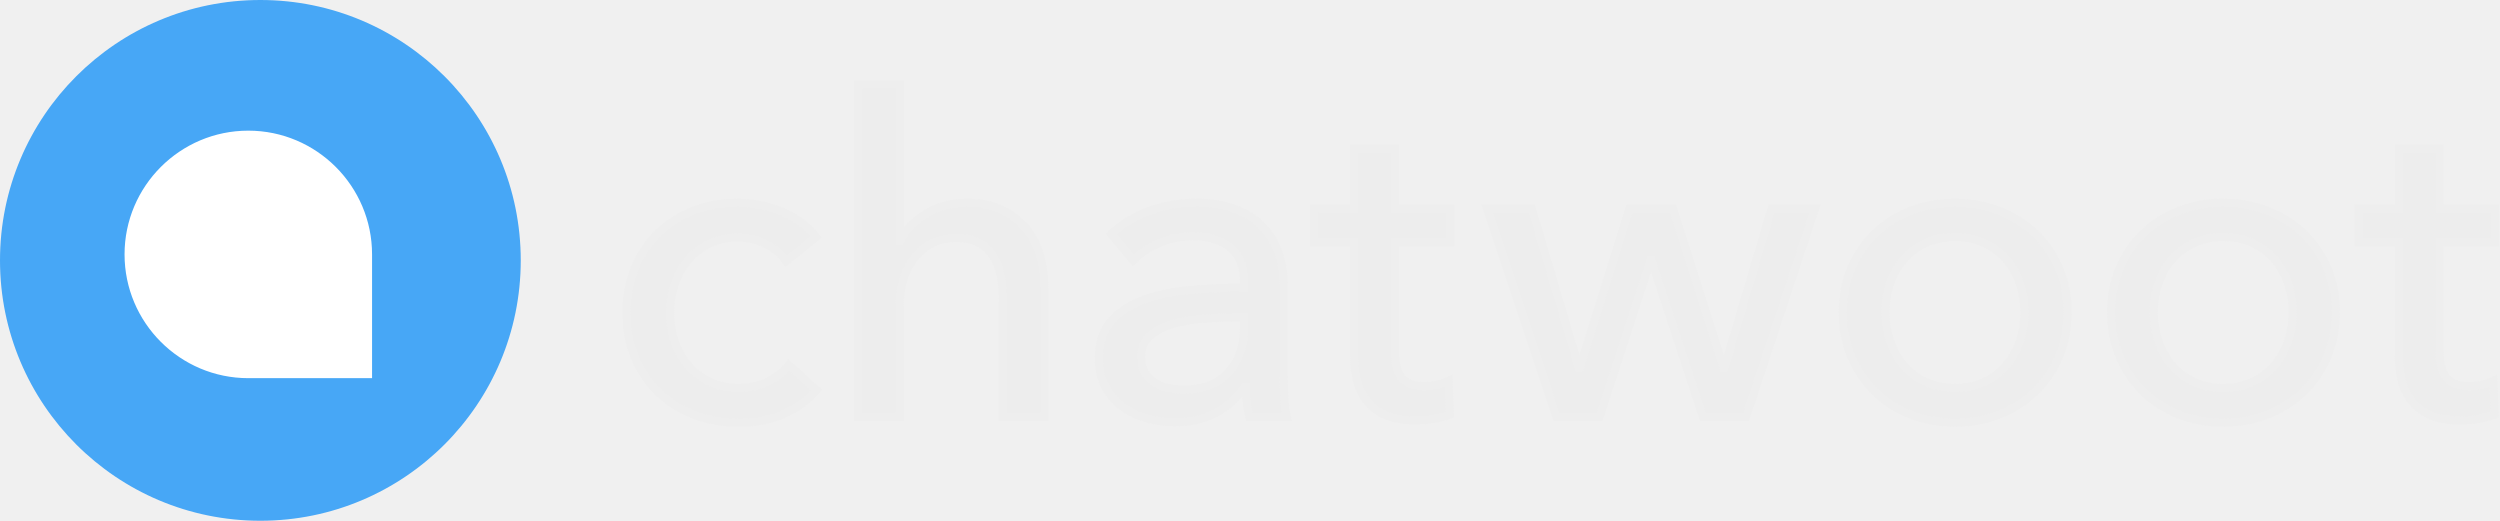
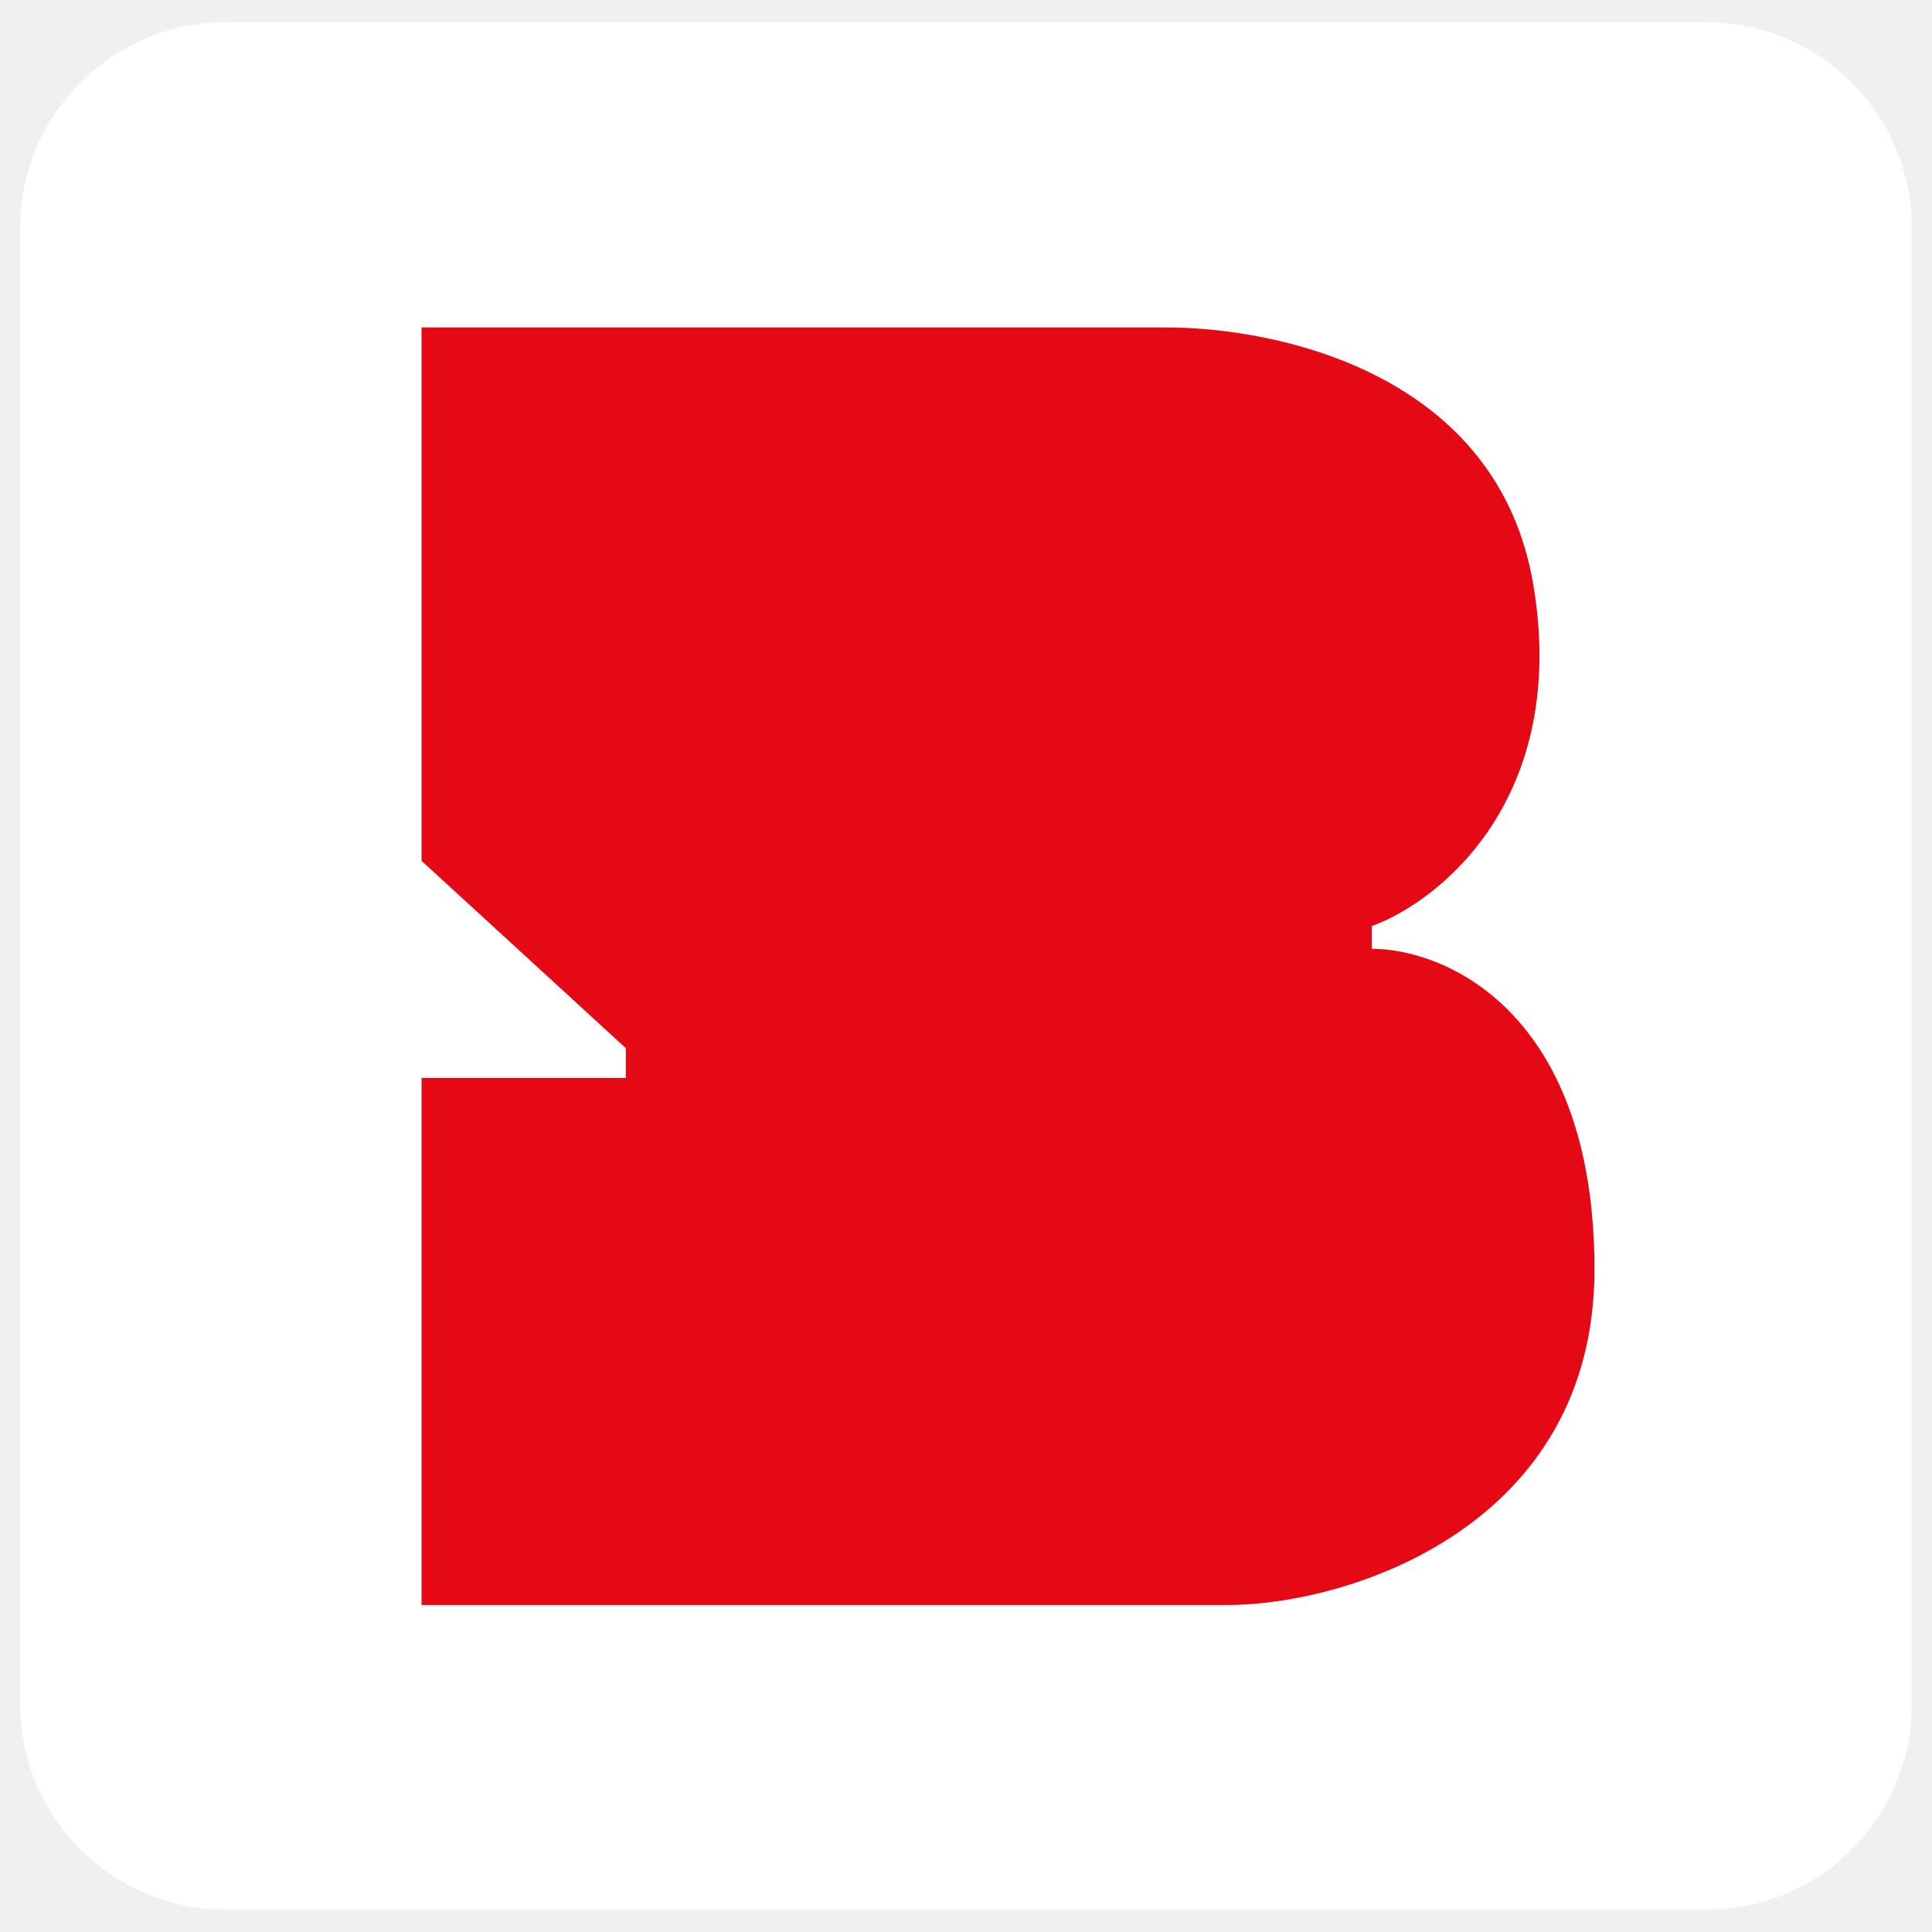
- <svg xmlns="http://www.w3.org/2000/svg" width="2458px" height="512px" viewBox="0 0 2458 512" version="1.1">
-   <g id="Page-1" stroke="none" stroke-width="1" fill="none" fill-rule="evenodd">
-     <g id="logo" fill-rule="nonzero">
-       <g id="woot-log">
-         <circle id="Oval" fill="#47A7F6" cx="256" cy="256" r="256" />
-         <path d="M362.808,368.808 L244.123,368.808 C178.699,368.808 125.457,315.562 125.457,250.122 C125.457,184.703 178.699,131.457 244.124,131.457 C309.565,131.457 362.808,184.703 362.808,250.122 L362.808,368.808 Z" id="Fill-1" stroke="#FFFFFF" stroke-width="6" fill="#FFFFFF" />
-       </g>
-       <path d="M772.982,256.848 C768.658,250.217 762.171,244.667 753.522,240.198 C744.872,235.73 735.647,233.495 725.844,233.495 C715.177,233.495 705.735,235.513 697.518,239.55 C689.302,243.586 682.31,248.992 676.544,255.767 C670.778,262.542 666.381,270.398 663.354,279.336 C660.327,288.273 658.813,297.643 658.813,307.446 C658.813,317.248 660.327,326.618 663.354,335.555 C666.381,344.493 670.778,352.349 676.544,359.124 C682.31,365.899 689.374,371.305 697.735,375.341 C706.095,379.378 715.609,381.396 726.277,381.396 C736.656,381.396 746.098,379.378 754.603,375.341 C763.108,371.305 770.099,365.827 775.577,358.908 L802.822,383.558 C794.173,393.649 783.361,401.505 770.387,407.127 C757.414,412.749 742.71,415.56 726.277,415.56 C710.42,415.56 695.789,412.965 682.382,407.776 C668.976,402.586 657.372,395.307 647.569,385.937 C637.767,376.567 630.055,365.251 624.433,351.989 C618.811,338.727 616,323.879 616,307.446 C616,291.3 618.739,276.597 624.217,263.335 C629.695,250.073 637.335,238.685 647.137,229.171 C656.939,219.657 668.544,212.305 681.95,207.115 C695.356,201.926 709.843,199.331 725.412,199.331 C739.827,199.331 754.17,202.214 768.441,207.98 C782.713,213.746 794.028,222.107 802.389,233.063 L772.982,256.848 Z M885.421,236.09 C890.322,225.999 898.683,217.35 910.504,210.143 C922.324,202.935 935.586,199.331 950.29,199.331 C963.552,199.331 974.94,201.565 984.454,206.034 C993.968,210.503 1001.896,216.485 1008.239,223.981 C1014.582,231.477 1019.267,240.27 1022.294,250.361 C1025.321,260.452 1026.835,271.263 1026.835,282.795 L1026.835,409.938 L986.184,409.938 L986.184,296.634 C986.184,288.273 985.535,280.345 984.238,272.849 C982.94,265.353 980.562,258.722 977.102,252.956 C973.643,247.19 968.958,242.577 963.047,239.117 C957.137,235.658 949.425,233.928 939.911,233.928 C923.766,233.928 910.504,240.054 900.125,252.307 C889.746,264.56 884.556,280.921 884.556,301.391 L884.556,409.938 L843.905,409.938 L843.905,83 L884.556,83 L884.556,236.09 L885.421,236.09 Z M1223.171,277.174 C1223.171,261.893 1218.558,250.577 1209.332,243.226 C1200.106,235.874 1187.853,232.198 1172.573,232.198 C1161.041,232.198 1150.157,234.432 1139.923,238.901 C1129.688,243.37 1121.111,249.064 1114.191,255.983 L1092.568,230.036 C1102.659,220.522 1114.984,213.026 1129.544,207.548 C1144.103,202.07 1159.743,199.331 1176.465,199.331 C1191.169,199.331 1203.926,201.421 1214.738,205.602 C1225.549,209.782 1234.415,215.476 1241.334,222.684 C1248.253,229.892 1253.443,238.396 1256.902,248.199 C1260.362,258.001 1262.092,268.524 1262.092,279.768 L1262.092,369.287 C1262.092,376.206 1262.308,383.486 1262.741,391.126 C1263.173,398.766 1263.966,405.037 1265.119,409.938 L1228.36,409.938 C1226.054,400.136 1224.9,390.333 1224.9,380.531 L1223.603,380.531 C1216.107,391.487 1206.665,399.991 1195.277,406.046 C1183.889,412.1 1170.411,415.128 1154.842,415.128 C1146.77,415.128 1138.337,414.046 1129.544,411.884 C1120.75,409.722 1112.75,406.19 1105.542,401.289 C1098.334,396.388 1092.352,389.901 1087.595,381.828 C1082.838,373.756 1080.46,363.809 1080.46,351.989 C1080.46,336.42 1084.64,324.095 1093.001,315.014 C1101.362,305.932 1112.317,299.013 1125.868,294.256 C1139.418,289.499 1154.698,286.399 1171.708,284.958 C1188.718,283.516 1205.872,282.795 1223.171,282.795 L1223.171,277.174 Z M1213.224,312.203 C1203.133,312.203 1192.682,312.635 1181.871,313.5 C1171.059,314.365 1161.257,316.095 1152.464,318.689 C1143.67,321.284 1136.391,325.176 1130.625,330.366 C1124.859,335.555 1121.976,342.475 1121.976,351.124 C1121.976,357.178 1123.201,362.224 1125.651,366.26 C1128.102,370.296 1131.345,373.612 1135.382,376.206 C1139.418,378.801 1143.887,380.603 1148.788,381.612 C1153.689,382.621 1158.734,383.126 1163.924,383.126 C1182.952,383.126 1197.584,377.432 1207.818,366.044 C1218.053,354.655 1223.171,340.312 1223.171,323.014 L1223.171,312.203 L1213.224,312.203 Z M1425.993,238.252 L1371.504,238.252 L1371.504,345.069 C1371.504,357.467 1373.81,366.332 1378.423,371.666 C1383.036,376.999 1390.388,379.666 1400.478,379.666 C1404.226,379.666 1408.263,379.234 1412.587,378.369 C1416.912,377.504 1420.804,376.206 1424.264,374.477 L1425.561,407.776 C1420.66,409.506 1415.254,410.875 1409.344,411.884 C1403.433,412.893 1397.307,413.398 1390.964,413.398 C1371.648,413.398 1356.872,408.064 1346.637,397.397 C1336.402,386.729 1331.285,370.729 1331.285,349.394 L1331.285,238.252 L1291.931,238.252 L1291.931,204.953 L1331.285,204.953 L1331.285,146.139 L1371.504,146.139 L1371.504,204.953 L1425.993,204.953 L1425.993,238.252 Z M1506.078,204.953 L1552.351,361.503 L1553.216,361.503 L1602.083,204.953 L1644.897,204.953 L1694.629,361.503 L1695.494,361.503 L1741.767,204.953 L1784.581,204.953 L1716.685,409.938 L1674.304,409.938 L1623.706,255.983 L1622.841,255.983 L1572.676,409.938 L1530.295,409.938 L1461.967,204.953 L1506.078,204.953 Z M2032.811,307.013 C2032.811,322.87 2030,337.429 2024.378,350.691 C2018.756,363.953 2010.972,375.413 2001.026,385.072 C1991.079,394.73 1979.331,402.226 1965.78,407.56 C1952.23,412.893 1937.671,415.56 1922.102,415.56 C1906.534,415.56 1891.974,412.893 1878.424,407.56 C1864.873,402.226 1853.197,394.73 1843.395,385.072 C1833.592,375.413 1825.88,363.953 1820.258,350.691 C1814.636,337.429 1811.825,322.87 1811.825,307.013 C1811.825,291.156 1814.636,276.669 1820.258,263.551 C1825.88,250.433 1833.592,239.117 1843.395,229.603 C1853.197,220.089 1864.873,212.665 1878.424,207.332 C1891.974,201.998 1906.534,199.331 1922.102,199.331 C1937.671,199.331 1952.23,201.998 1965.78,207.332 C1979.331,212.665 1991.079,220.089 2001.026,229.603 C2010.972,239.117 2018.756,250.433 2024.378,263.551 C2030,276.669 2032.811,291.156 2032.811,307.013 Z M1990.43,307.013 C1990.43,297.211 1988.917,287.841 1985.89,278.903 C1982.862,269.966 1978.466,262.11 1972.7,255.334 C1966.934,248.559 1959.798,243.154 1951.293,239.117 C1942.788,235.081 1933.058,233.063 1922.102,233.063 C1911.146,233.063 1901.416,235.081 1892.911,239.117 C1884.406,243.154 1877.271,248.559 1871.505,255.334 C1865.738,262.11 1861.342,269.966 1858.315,278.903 C1855.287,287.841 1853.774,297.211 1853.774,307.013 C1853.774,316.816 1855.287,326.185 1858.315,335.123 C1861.342,344.06 1865.738,351.989 1871.505,358.908 C1877.271,365.827 1884.406,371.305 1892.911,375.341 C1901.416,379.378 1911.146,381.396 1922.102,381.396 C1933.058,381.396 1942.788,379.378 1951.293,375.341 C1959.798,371.305 1966.934,365.827 1972.7,358.908 C1978.466,351.989 1982.862,344.06 1985.89,335.123 C1988.917,326.185 1990.43,316.816 1990.43,307.013 Z M2296.611,307.013 C2296.611,322.87 2293.8,337.429 2288.178,350.691 C2282.556,363.953 2274.771,375.413 2264.825,385.072 C2254.878,394.73 2243.13,402.226 2229.58,407.56 C2216.029,412.893 2201.47,415.56 2185.901,415.56 C2170.333,415.56 2155.774,412.893 2142.223,407.56 C2128.673,402.226 2116.996,394.73 2107.194,385.072 C2097.392,375.413 2089.68,363.953 2084.058,350.691 C2078.436,337.429 2075.625,322.87 2075.625,307.013 C2075.625,291.156 2078.436,276.669 2084.058,263.551 C2089.68,250.433 2097.392,239.117 2107.194,229.603 C2116.996,220.089 2128.673,212.665 2142.223,207.332 C2155.774,201.998 2170.333,199.331 2185.901,199.331 C2201.47,199.331 2216.029,201.998 2229.58,207.332 C2243.13,212.665 2254.878,220.089 2264.825,229.603 C2274.771,239.117 2282.556,250.433 2288.178,263.551 C2293.8,276.669 2296.611,291.156 2296.611,307.013 Z M2254.23,307.013 C2254.23,297.211 2252.716,287.841 2249.689,278.903 C2246.662,269.966 2242.265,262.11 2236.499,255.334 C2230.733,248.559 2223.597,243.154 2215.092,239.117 C2206.587,235.081 2196.857,233.063 2185.901,233.063 C2174.946,233.063 2165.215,235.081 2156.71,239.117 C2148.205,243.154 2141.07,248.559 2135.304,255.334 C2129.538,262.11 2125.141,269.966 2122.114,278.903 C2119.087,287.841 2117.573,297.211 2117.573,307.013 C2117.573,316.816 2119.087,326.185 2122.114,335.123 C2125.141,344.06 2129.538,351.989 2135.304,358.908 C2141.07,365.827 2148.205,371.305 2156.71,375.341 C2165.215,379.378 2174.946,381.396 2185.901,381.396 C2196.857,381.396 2206.587,379.378 2215.092,375.341 C2223.597,371.305 2230.733,365.827 2236.499,358.908 C2242.265,351.989 2246.662,344.06 2249.689,335.123 C2252.716,326.185 2254.23,316.816 2254.23,307.013 Z M2453.16,238.252 L2398.671,238.252 L2398.671,345.069 C2398.671,357.467 2400.977,366.332 2405.59,371.666 C2410.203,376.999 2417.554,379.666 2427.645,379.666 C2431.393,379.666 2435.429,379.234 2439.754,378.369 C2444.079,377.504 2447.971,376.206 2451.43,374.477 L2452.728,407.776 C2447.827,409.506 2442.421,410.875 2436.511,411.884 C2430.6,412.893 2424.474,413.398 2418.131,413.398 C2398.815,413.398 2384.039,408.064 2373.804,397.397 C2363.569,386.729 2358.452,370.729 2358.452,349.394 L2358.452,238.252 L2319.098,238.252 L2319.098,204.953 L2358.452,204.953 L2358.452,146.139 L2398.671,146.139 L2398.671,204.953 L2453.16,204.953 L2453.16,238.252 Z" id="chatwoot" stroke="#EEEEEE" stroke-width="8" fill="#EDEDED" />
-     </g>
-   </g>
+ <svg xmlns="http://www.w3.org/2000/svg" width="48" height="48" viewBox="0 0 48 48" fill="none">
+   <rect x="0.5" y="0.552" width="47" height="46.895" rx="5.118" fill="white" />
+   <path d="M10.474 21.388V8.135H28.973C31.755 8.135 37.225 9.277 38.099 14.55C38.973 19.823 35.785 22.387 34.082 23.009V23.573C35.926 23.573 39.614 25.166 39.614 31.539C39.614 37.912 33.536 39.876 30.488 39.876H10.474V26.781H15.548V26.041L10.474 21.388Z" fill="#E50915" />
</svg>
